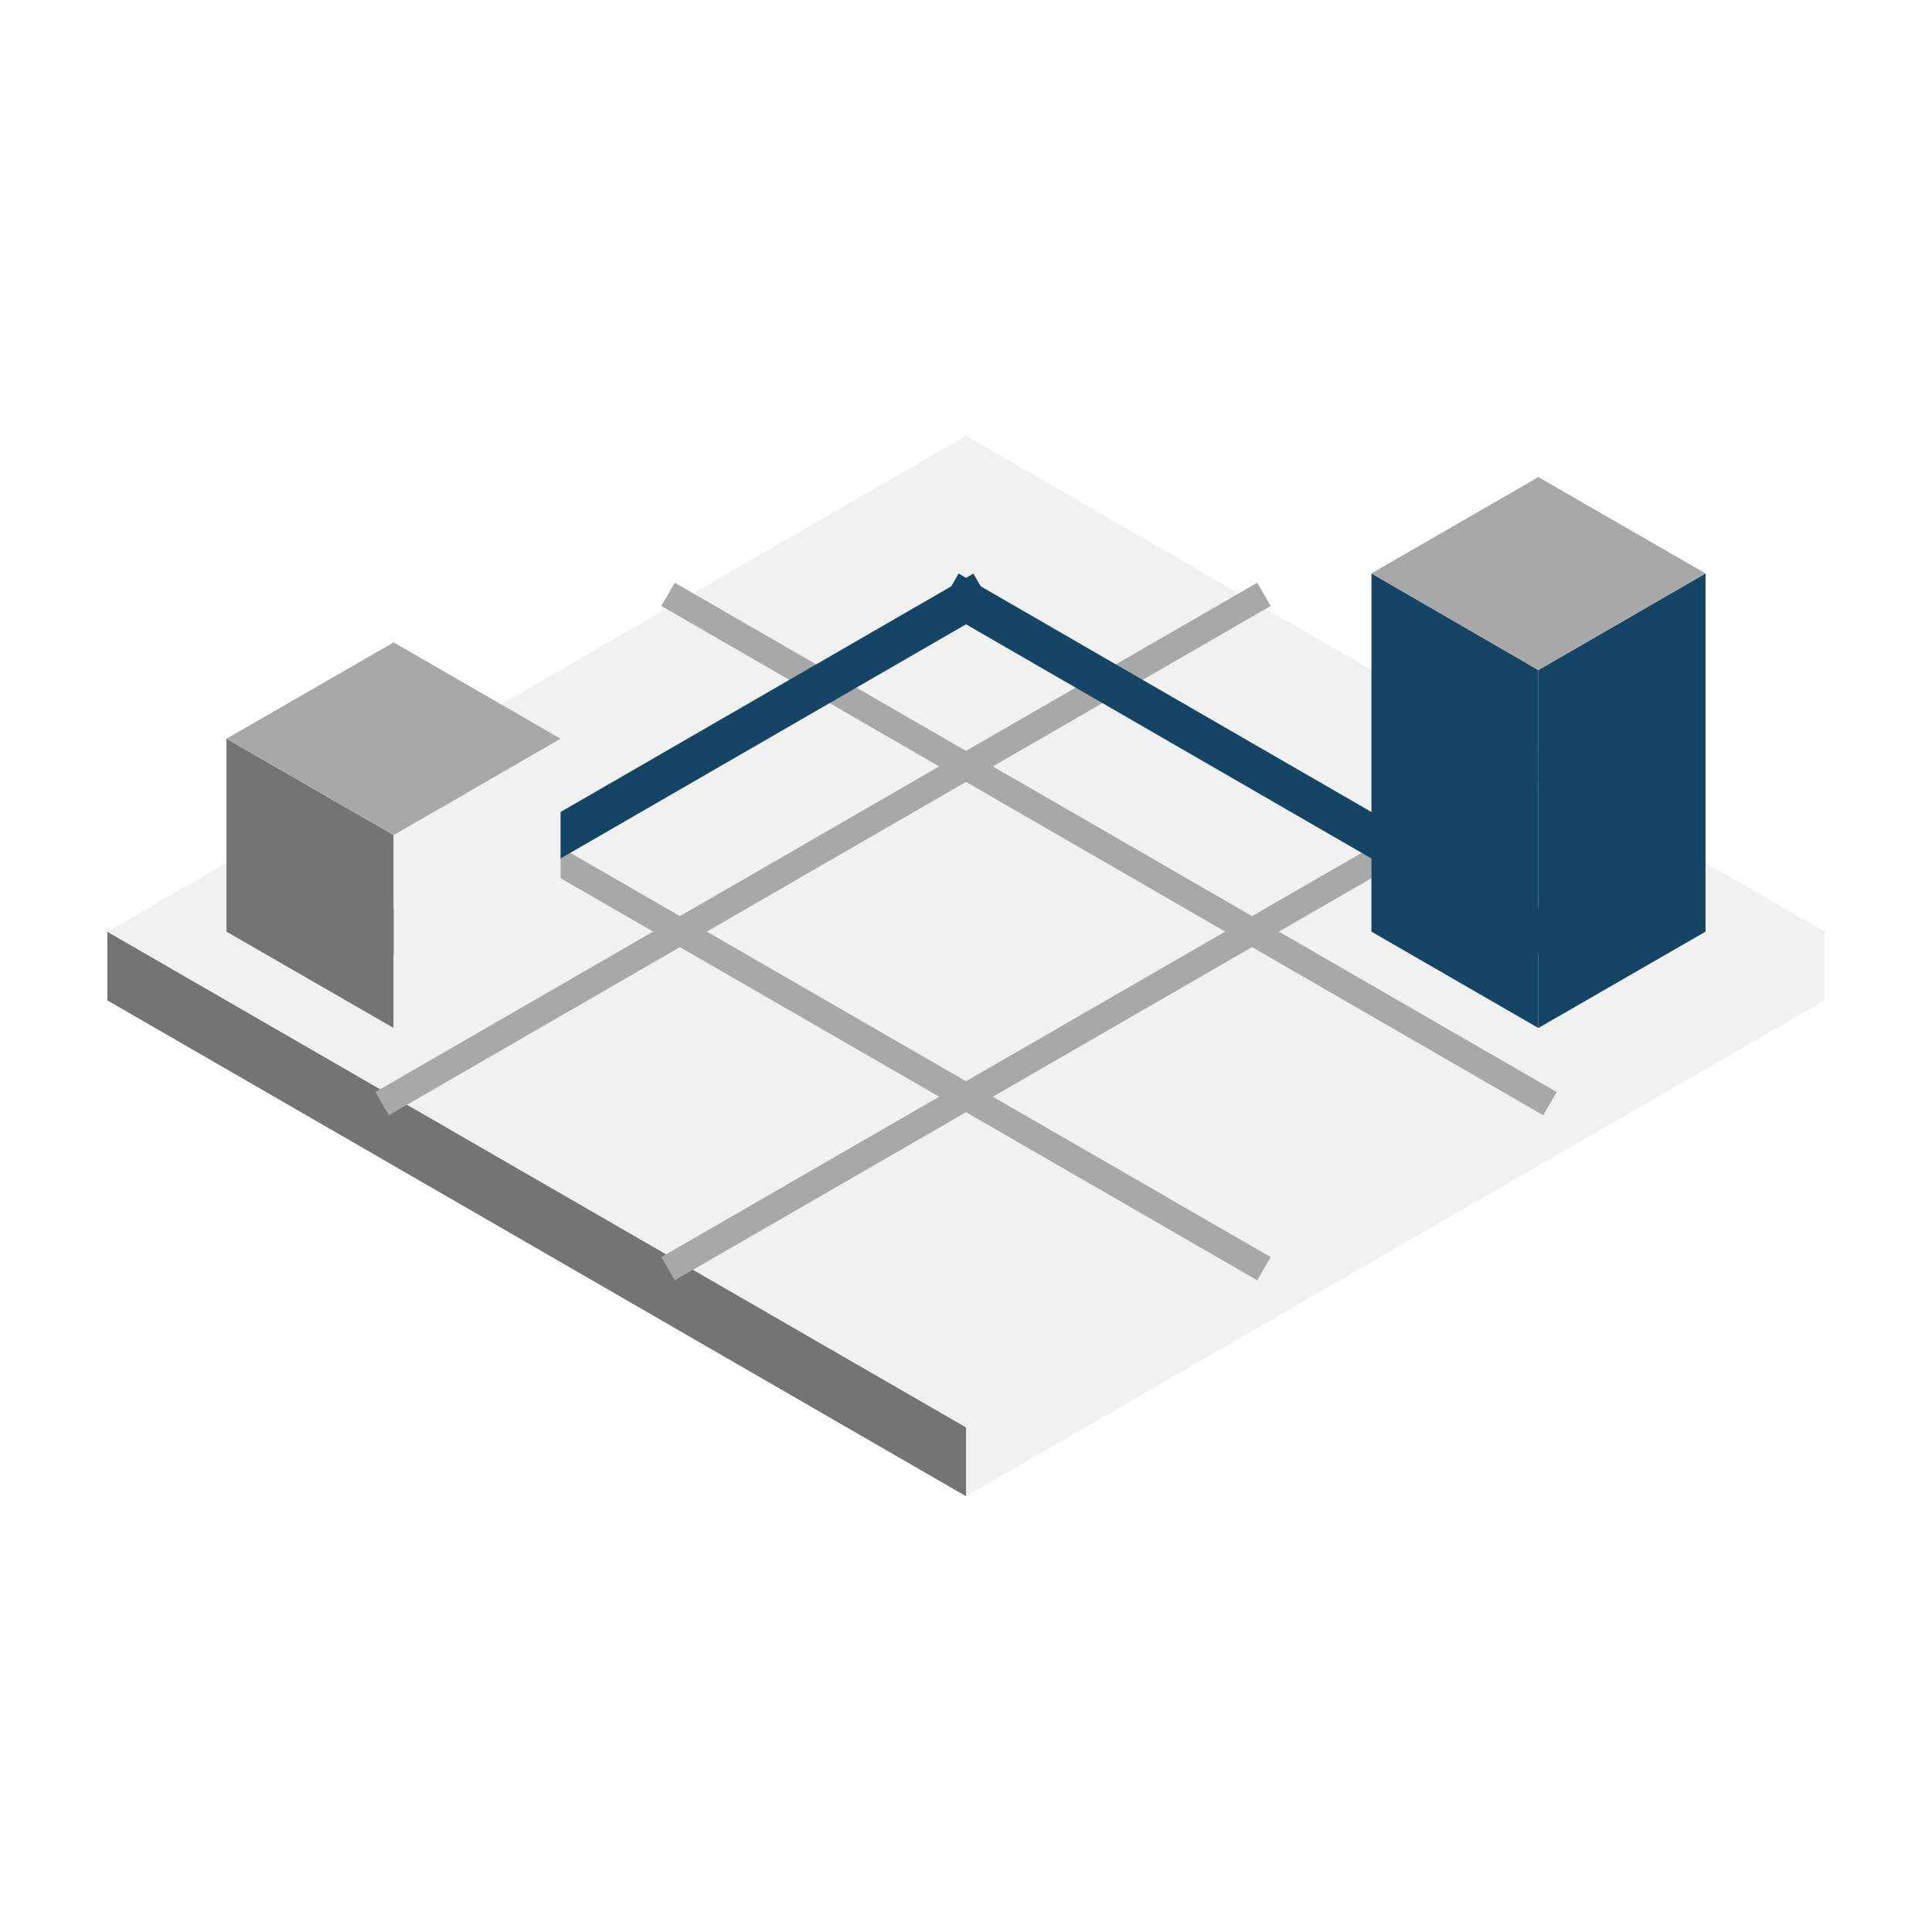
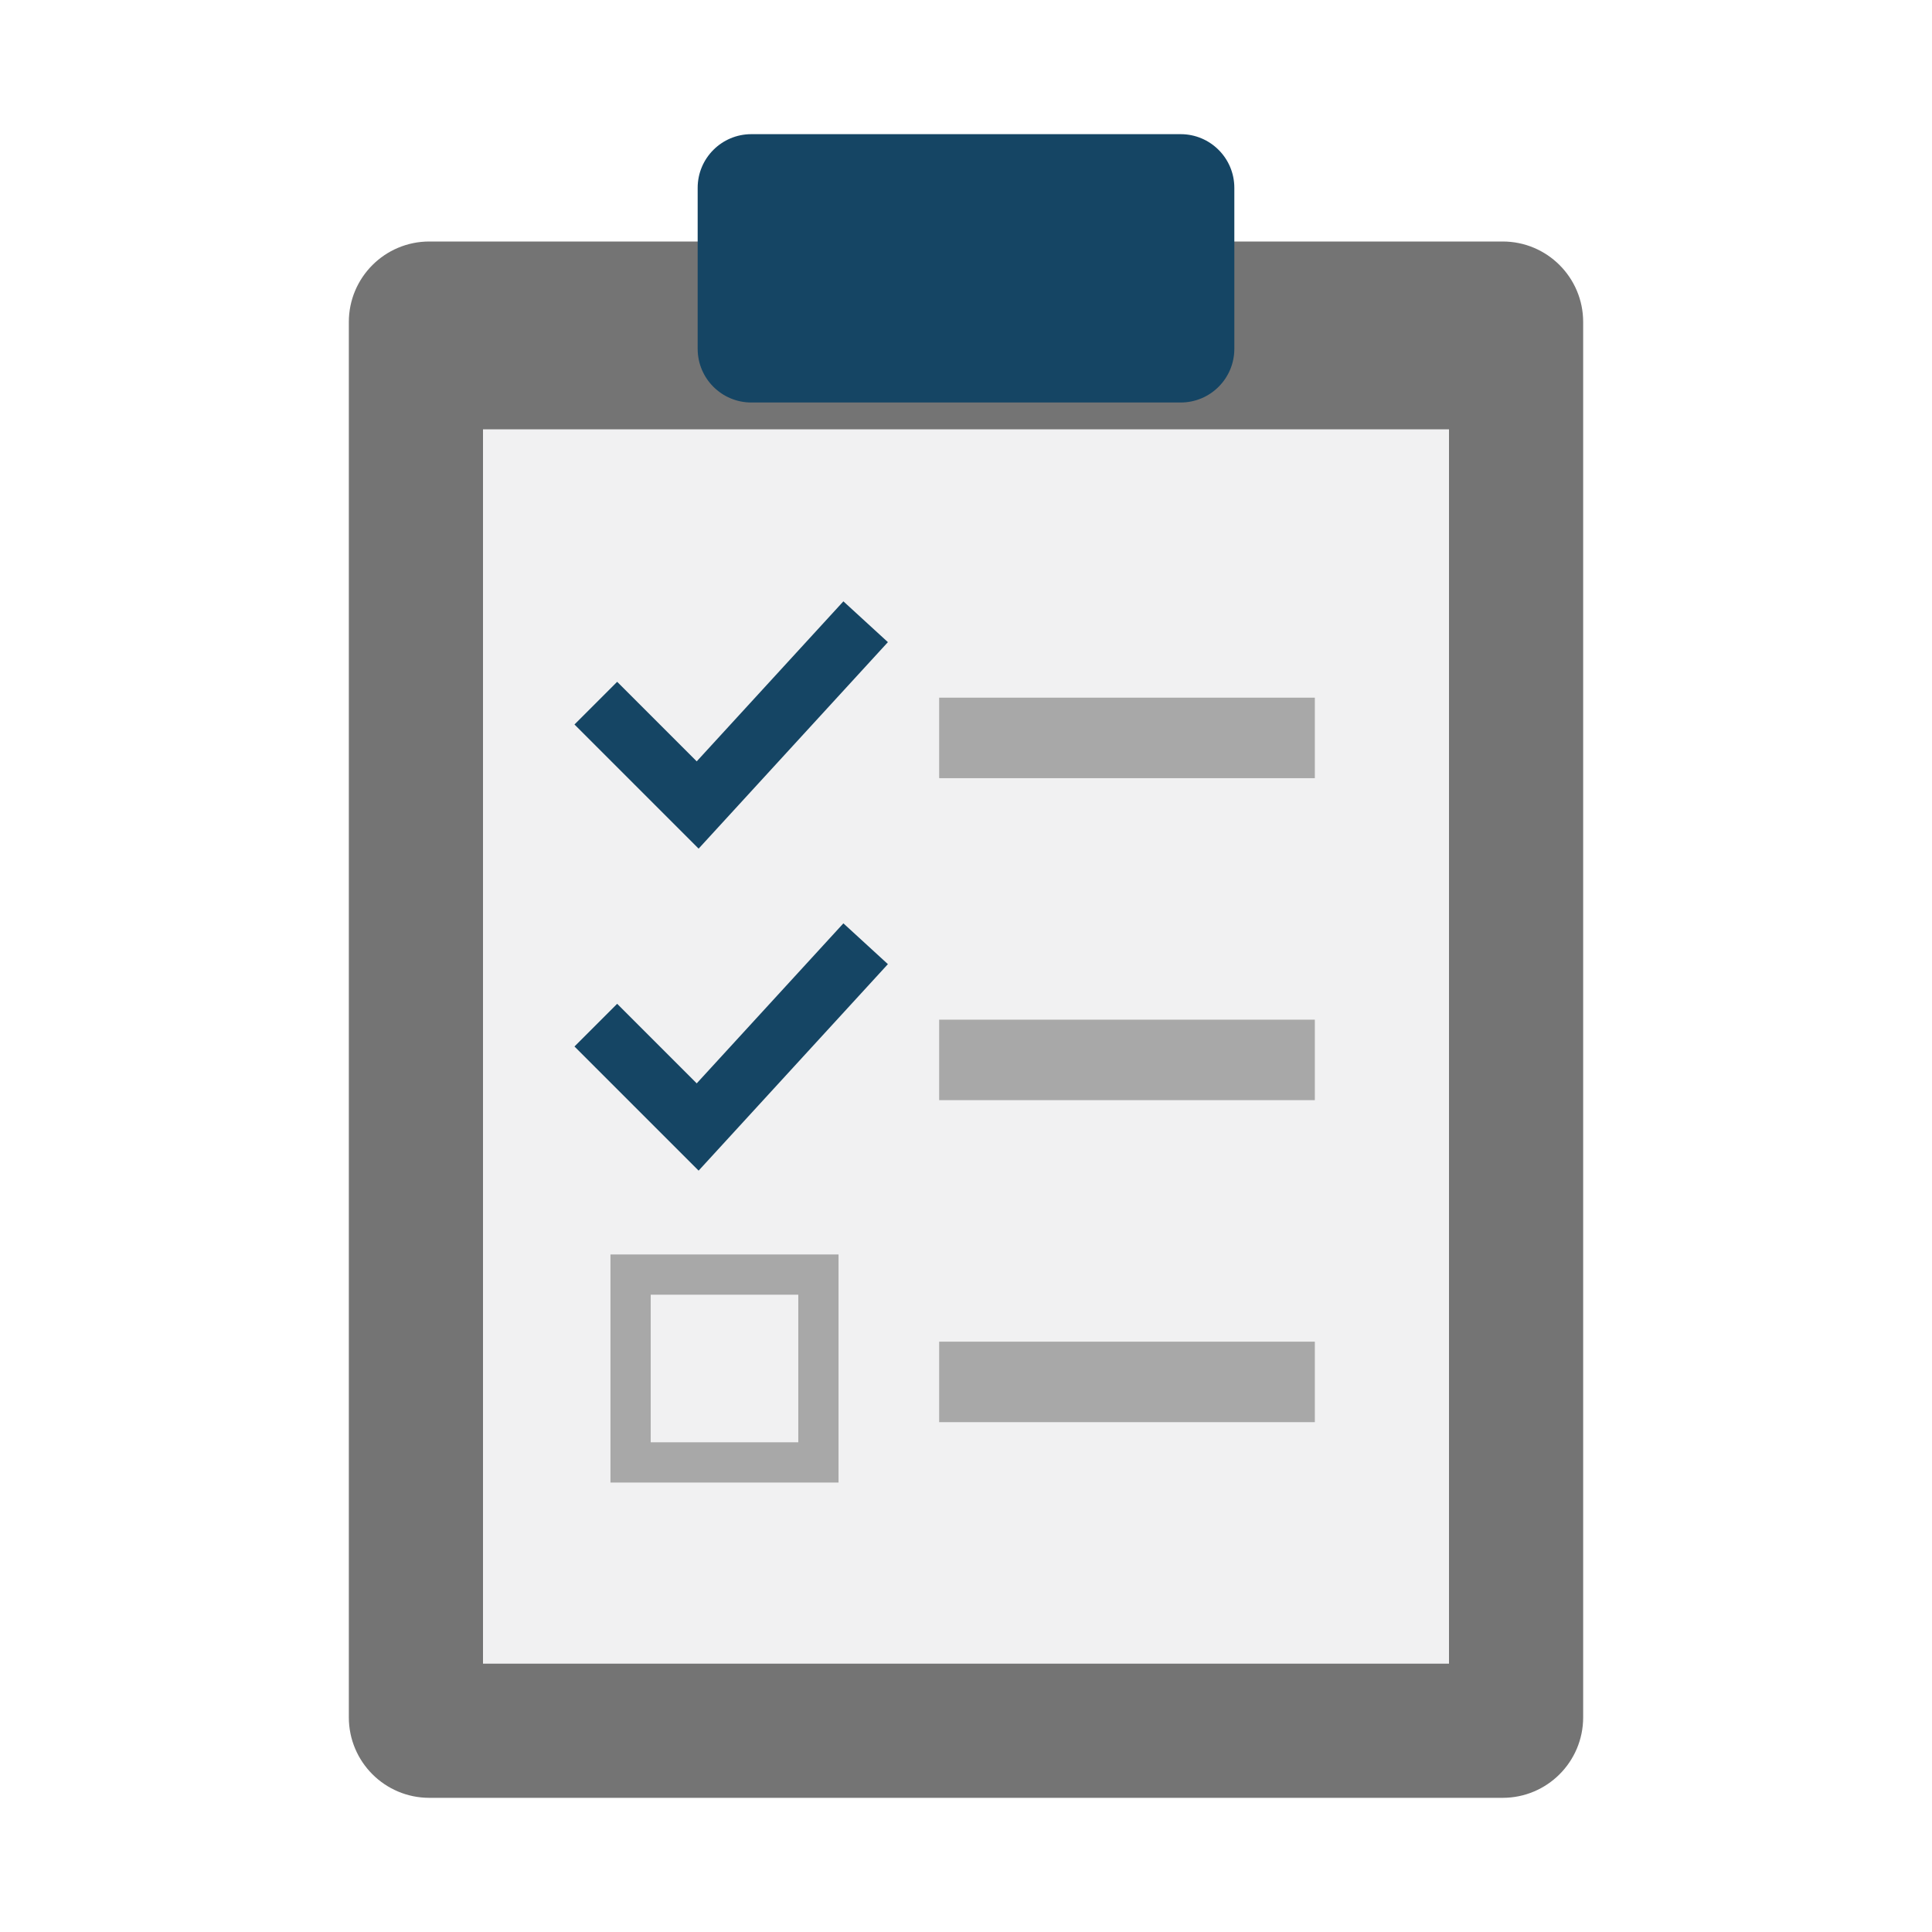
<svg xmlns="http://www.w3.org/2000/svg" width="72" height="72" viewBox="0 0 72 72" fill="none">
-   <polygon points="4.00,37.28 36.00,55.76 36.00,53.19 4.00,34.72" fill="#747474" />
-   <polygon points="68.00,37.28 36.00,55.76 36.00,53.19 68.00,34.72" fill="#F1F1F2" />
-   <polygon points="36.00,16.24 68.00,34.72 36.00,53.19 4.00,34.72" fill="#F1F1F2" />
-   <line x1="46.67" y1="22.40" x2="14.67" y2="40.88" stroke="#A8A8A8" stroke-width="1" stroke-linecap="square" />
-   <line x1="25.33" y1="22.40" x2="57.33" y2="40.88" stroke="#A8A8A8" stroke-width="1" stroke-linecap="square" />
-   <line x1="57.33" y1="28.56" x2="25.33" y2="47.03" stroke="#A8A8A8" stroke-width="1" stroke-linecap="square" />
-   <line x1="14.67" y1="28.56" x2="46.67" y2="47.03" stroke="#A8A8A8" stroke-width="1" stroke-linecap="square" />
-   <line x1="14.67" y1="34.72" x2="36.00" y2="22.40" stroke="#154564" stroke-width="1.5" stroke-linecap="square" />
-   <line x1="36.00" y1="22.40" x2="57.33" y2="34.72" stroke="#154564" stroke-width="1.5" stroke-linecap="square" />
-   <polygon points="51.11,34.72 57.33,38.31 57.33,24.97 51.11,21.37" fill="#154564" />
-   <polygon points="63.56,34.72 57.33,38.31 57.33,24.97 63.56,21.37" fill="#154564" />
-   <polygon points="57.33,17.78 63.56,21.37 57.33,24.97 51.11,21.37" fill="#A8A8A8" />
-   <polygon points="8.44,34.72 14.67,38.31 14.67,31.12 8.44,27.53" fill="#747474" />
-   <polygon points="20.89,34.72 14.67,38.31 14.67,31.12 20.89,27.53" fill="#F1F1F2" />
-   <polygon points="14.67,23.94 20.89,27.53 14.67,31.12 8.44,27.53" fill="#A8A8A8" />
+   <rect x="13" y="9" width="46" height="58" rx="3" fill="#747474" />
+   <rect x="18" y="16" width="36" height="46" fill="#F1F1F2" />
+   <rect x="26" y="5" width="20" height="10" rx="2" fill="#154564" />
+   <path d="M23 27l3 3 5.5-6M23 39l3 3 5.5-6" stroke="#154564" stroke-width="2.25" stroke-linecap="square" />
+   <rect x="23.5" y="47.5" width="7" height="7" stroke="#A8A8A8" stroke-width="1.5" />
+   <rect x="35" y="26" width="14" height="3" fill="#A8A8A8" />
+   <rect x="35" y="38" width="14" height="3" fill="#A8A8A8" />
+   <rect x="35" y="50" width="14" height="3" fill="#A8A8A8" />
</svg>
